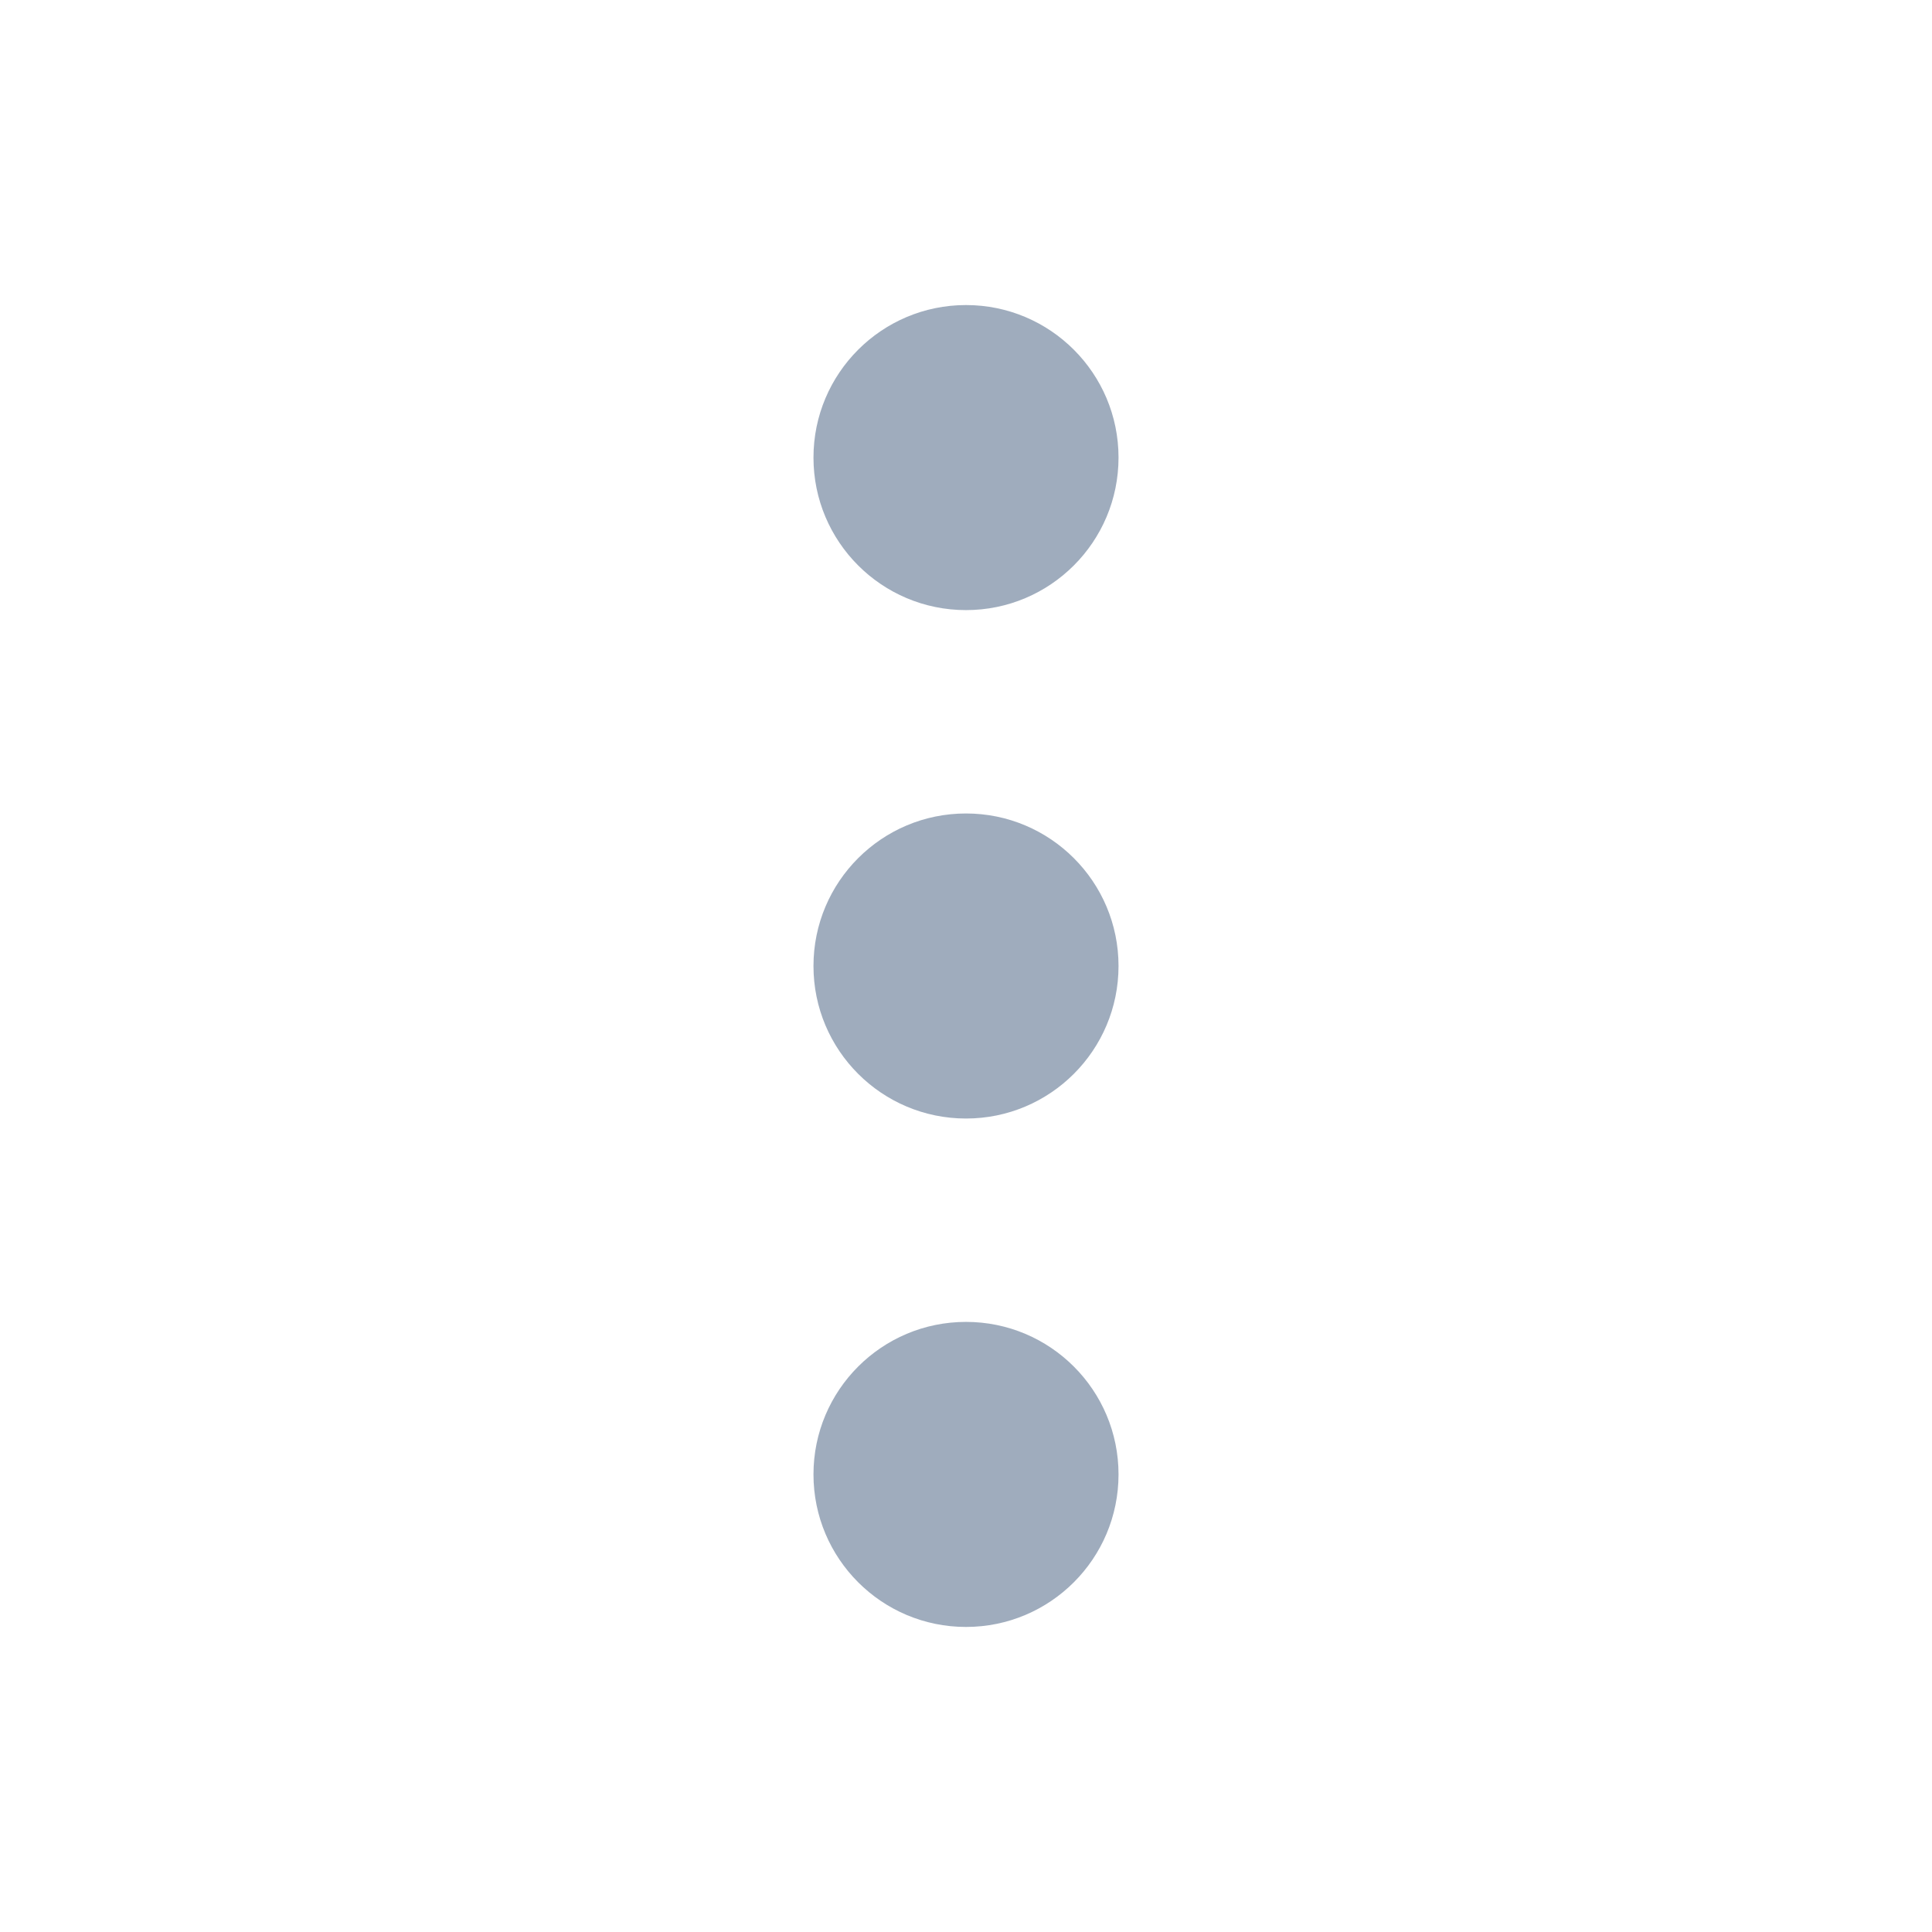
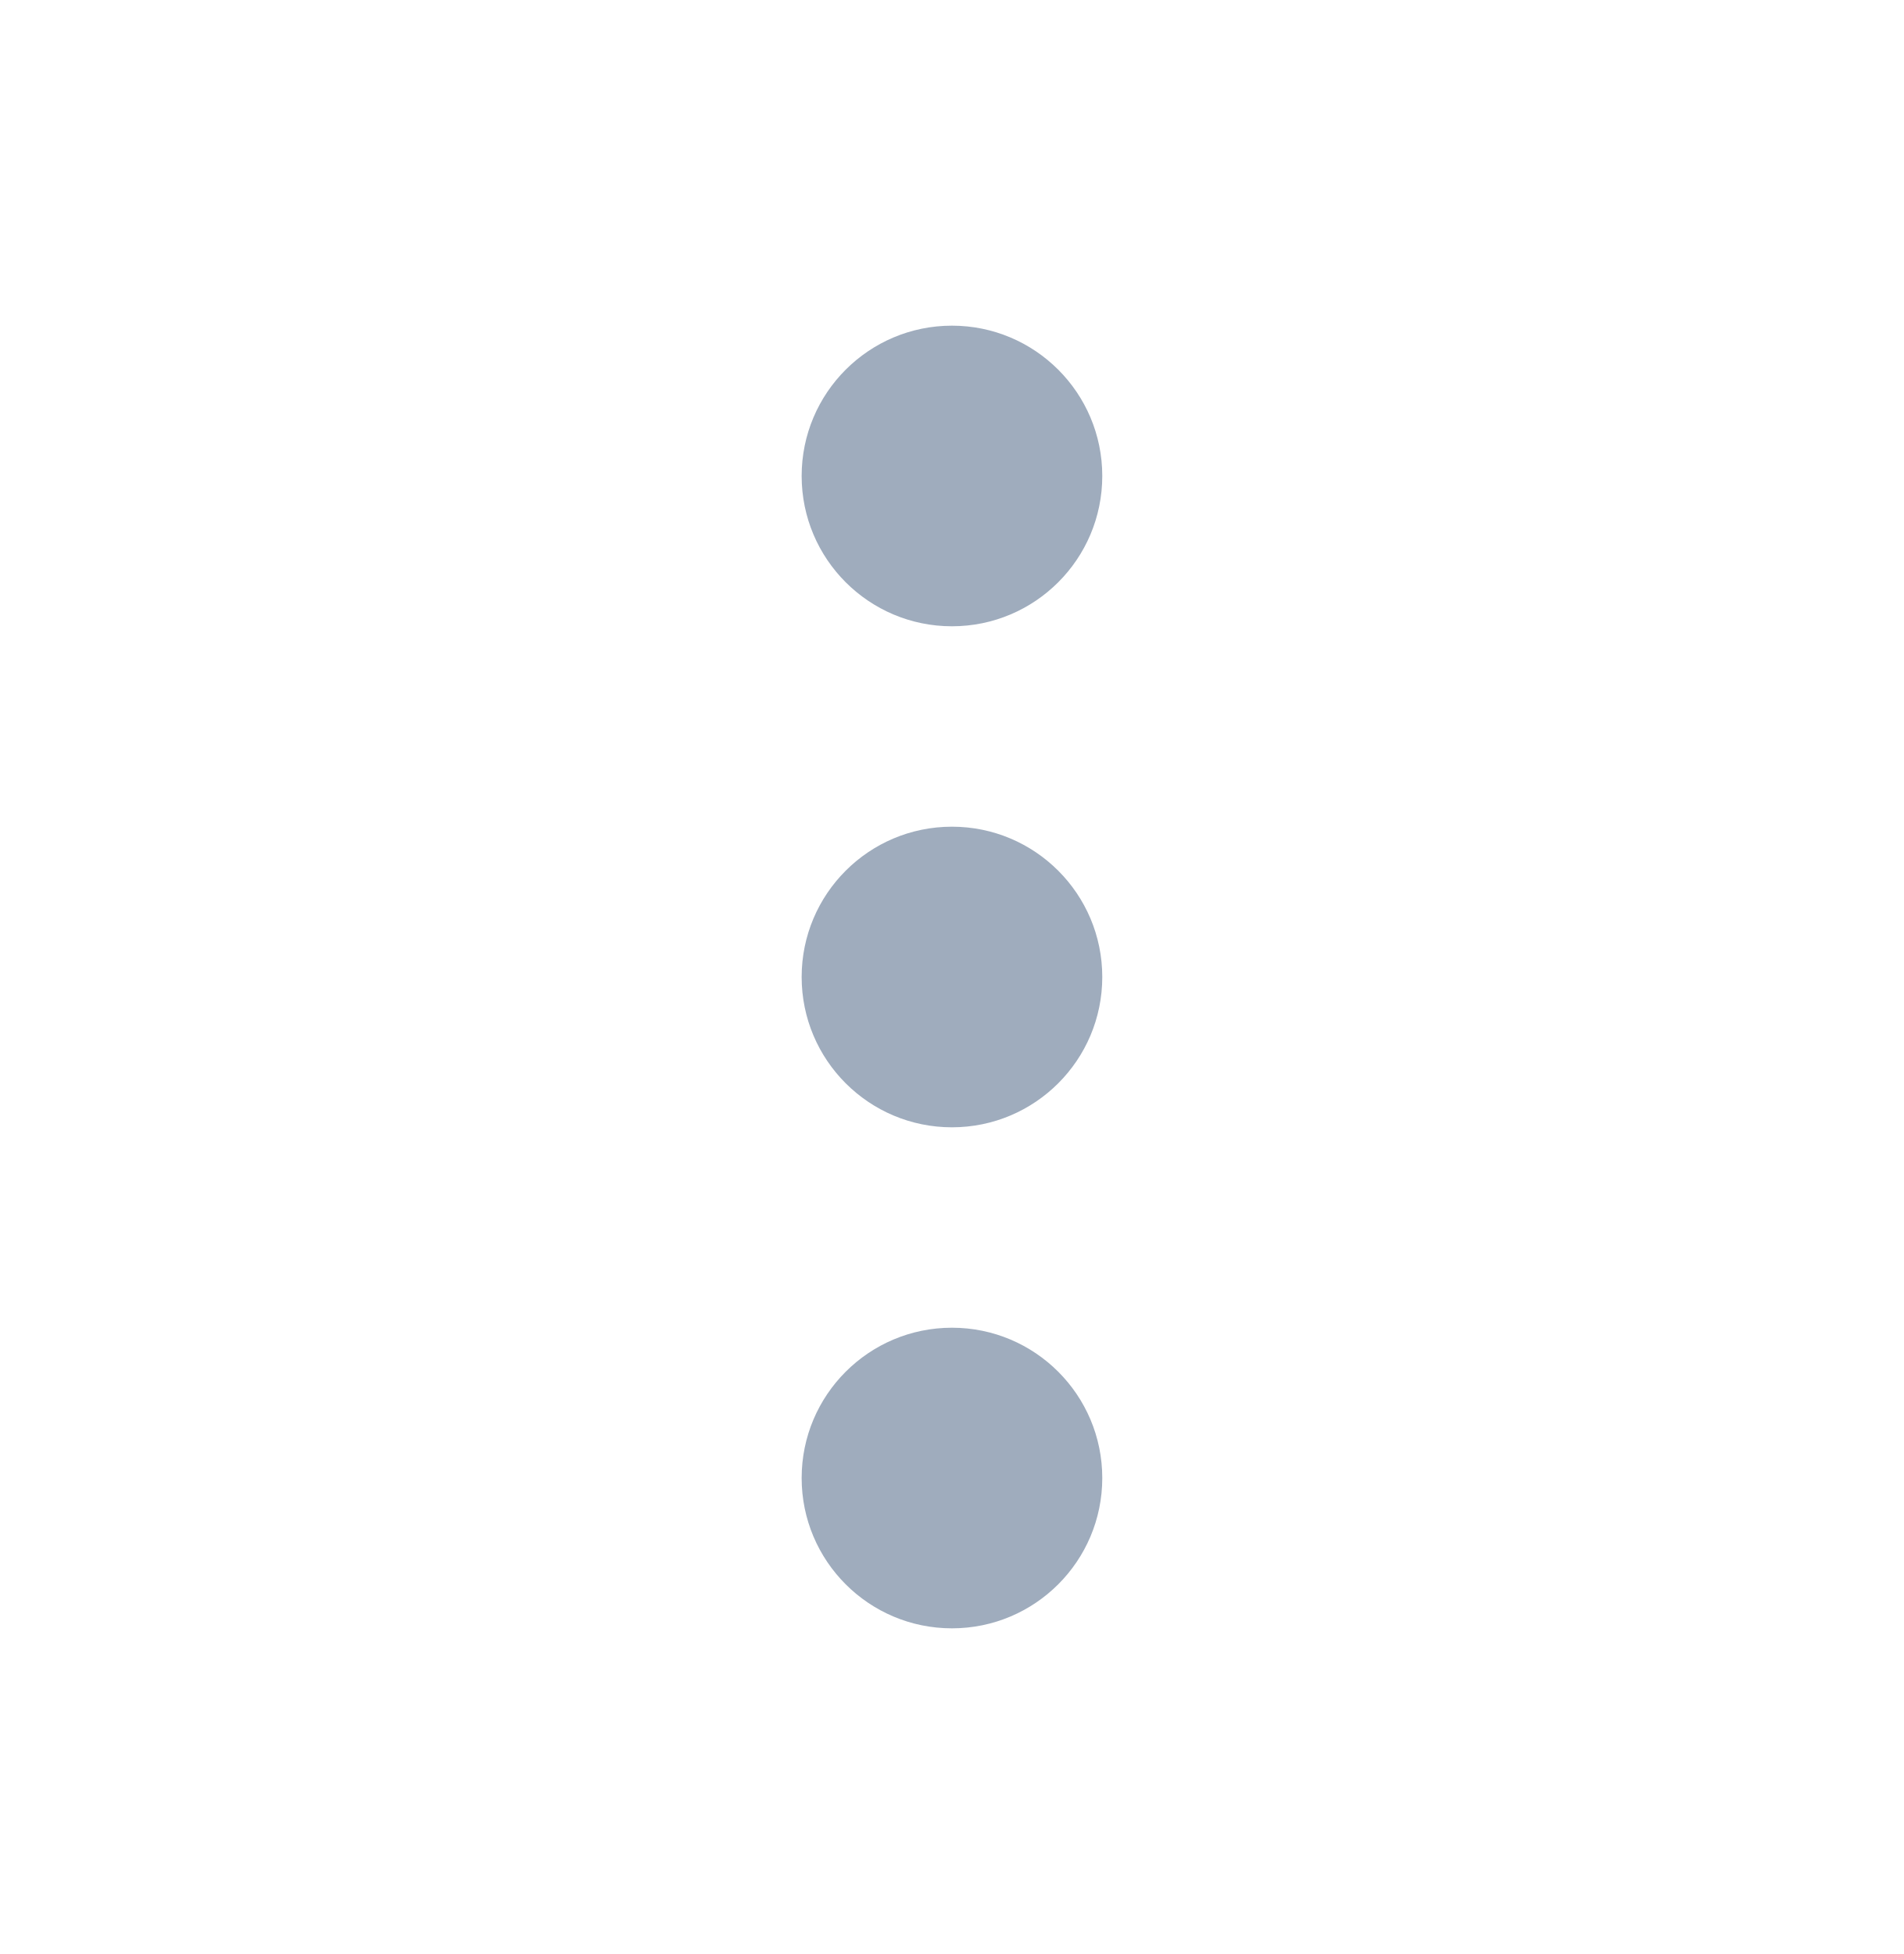
- <svg xmlns="http://www.w3.org/2000/svg" width="38" height="38" viewBox="0 0 38 38" fill="none">
-   <circle cx="19" cy="9" r="3" fill="#9FACBD" />
-   <circle cx="19" cy="19" r="3" fill="#9FACBD" />
-   <circle cx="19" cy="29" r="3" fill="#9FACBD" />
+ <svg xmlns="http://www.w3.org/2000/svg" width="38" height="39" viewBox="0 0 38 39" fill="none">
+   <circle cx="19" cy="9.5" r="3" fill="#9FACBD" />
+   <circle cx="19" cy="19.5" r="3" fill="#9FACBD" />
+   <circle cx="19" cy="29.5" r="3" fill="#9FACBD" />
</svg>
